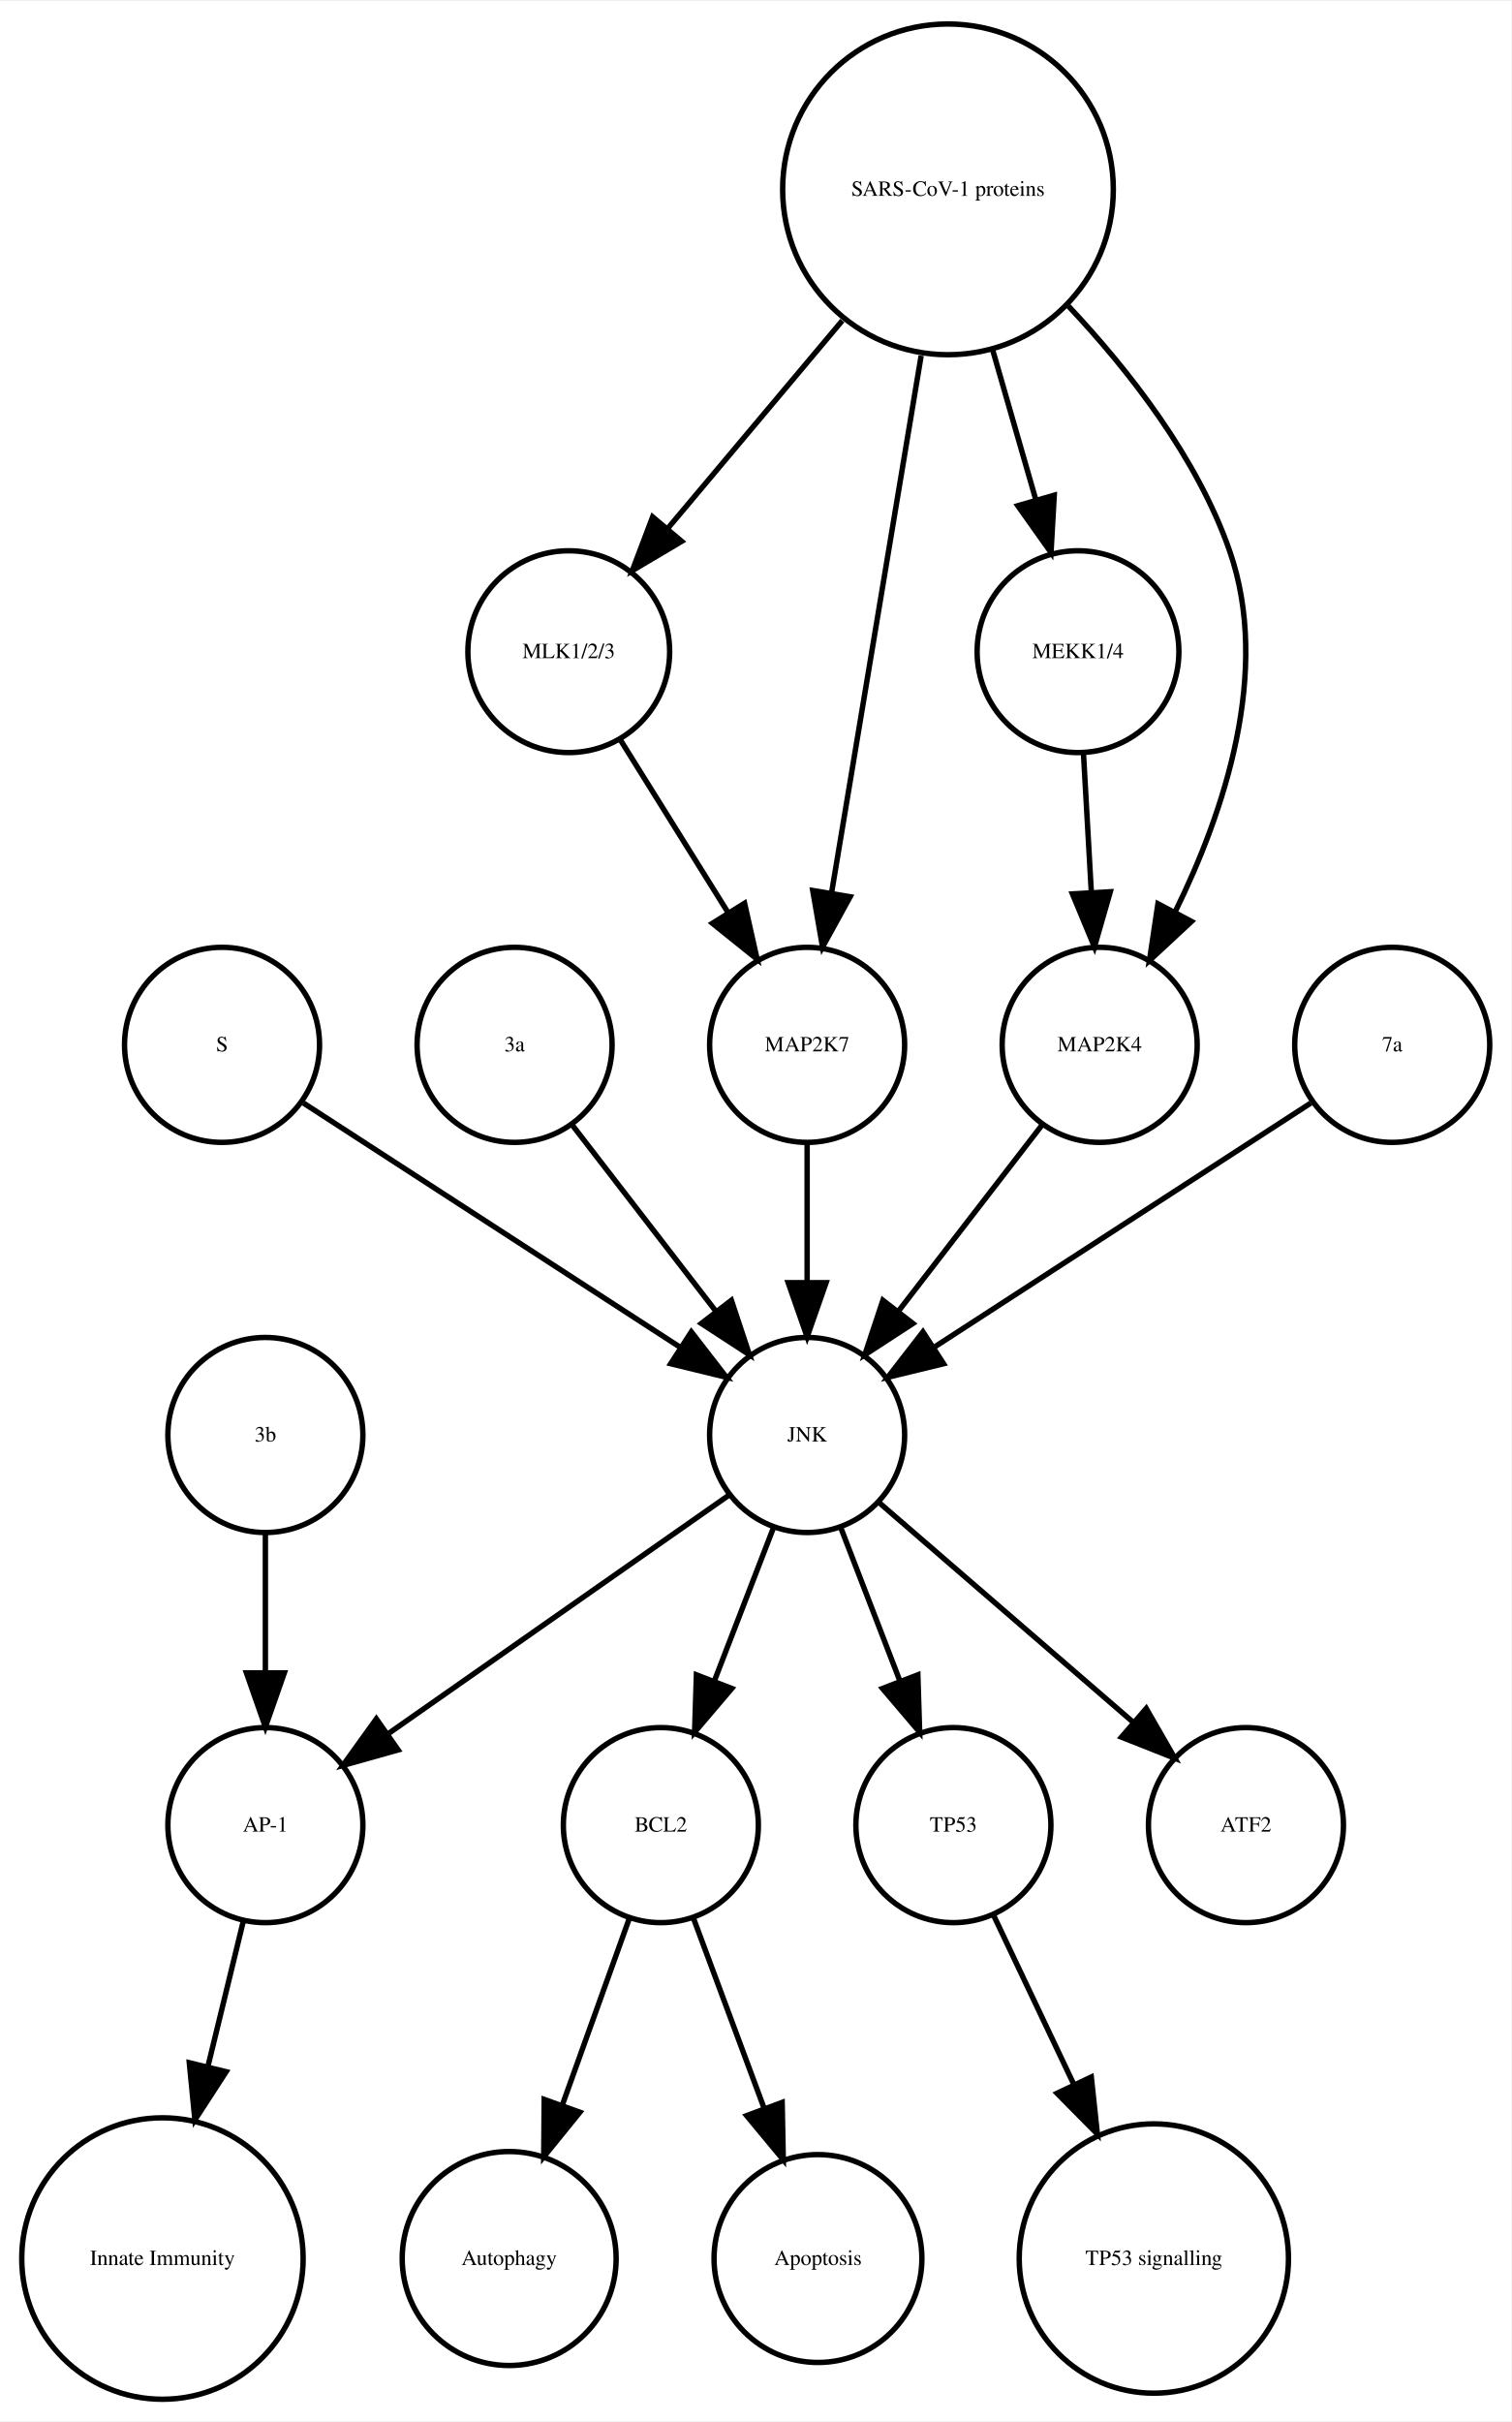
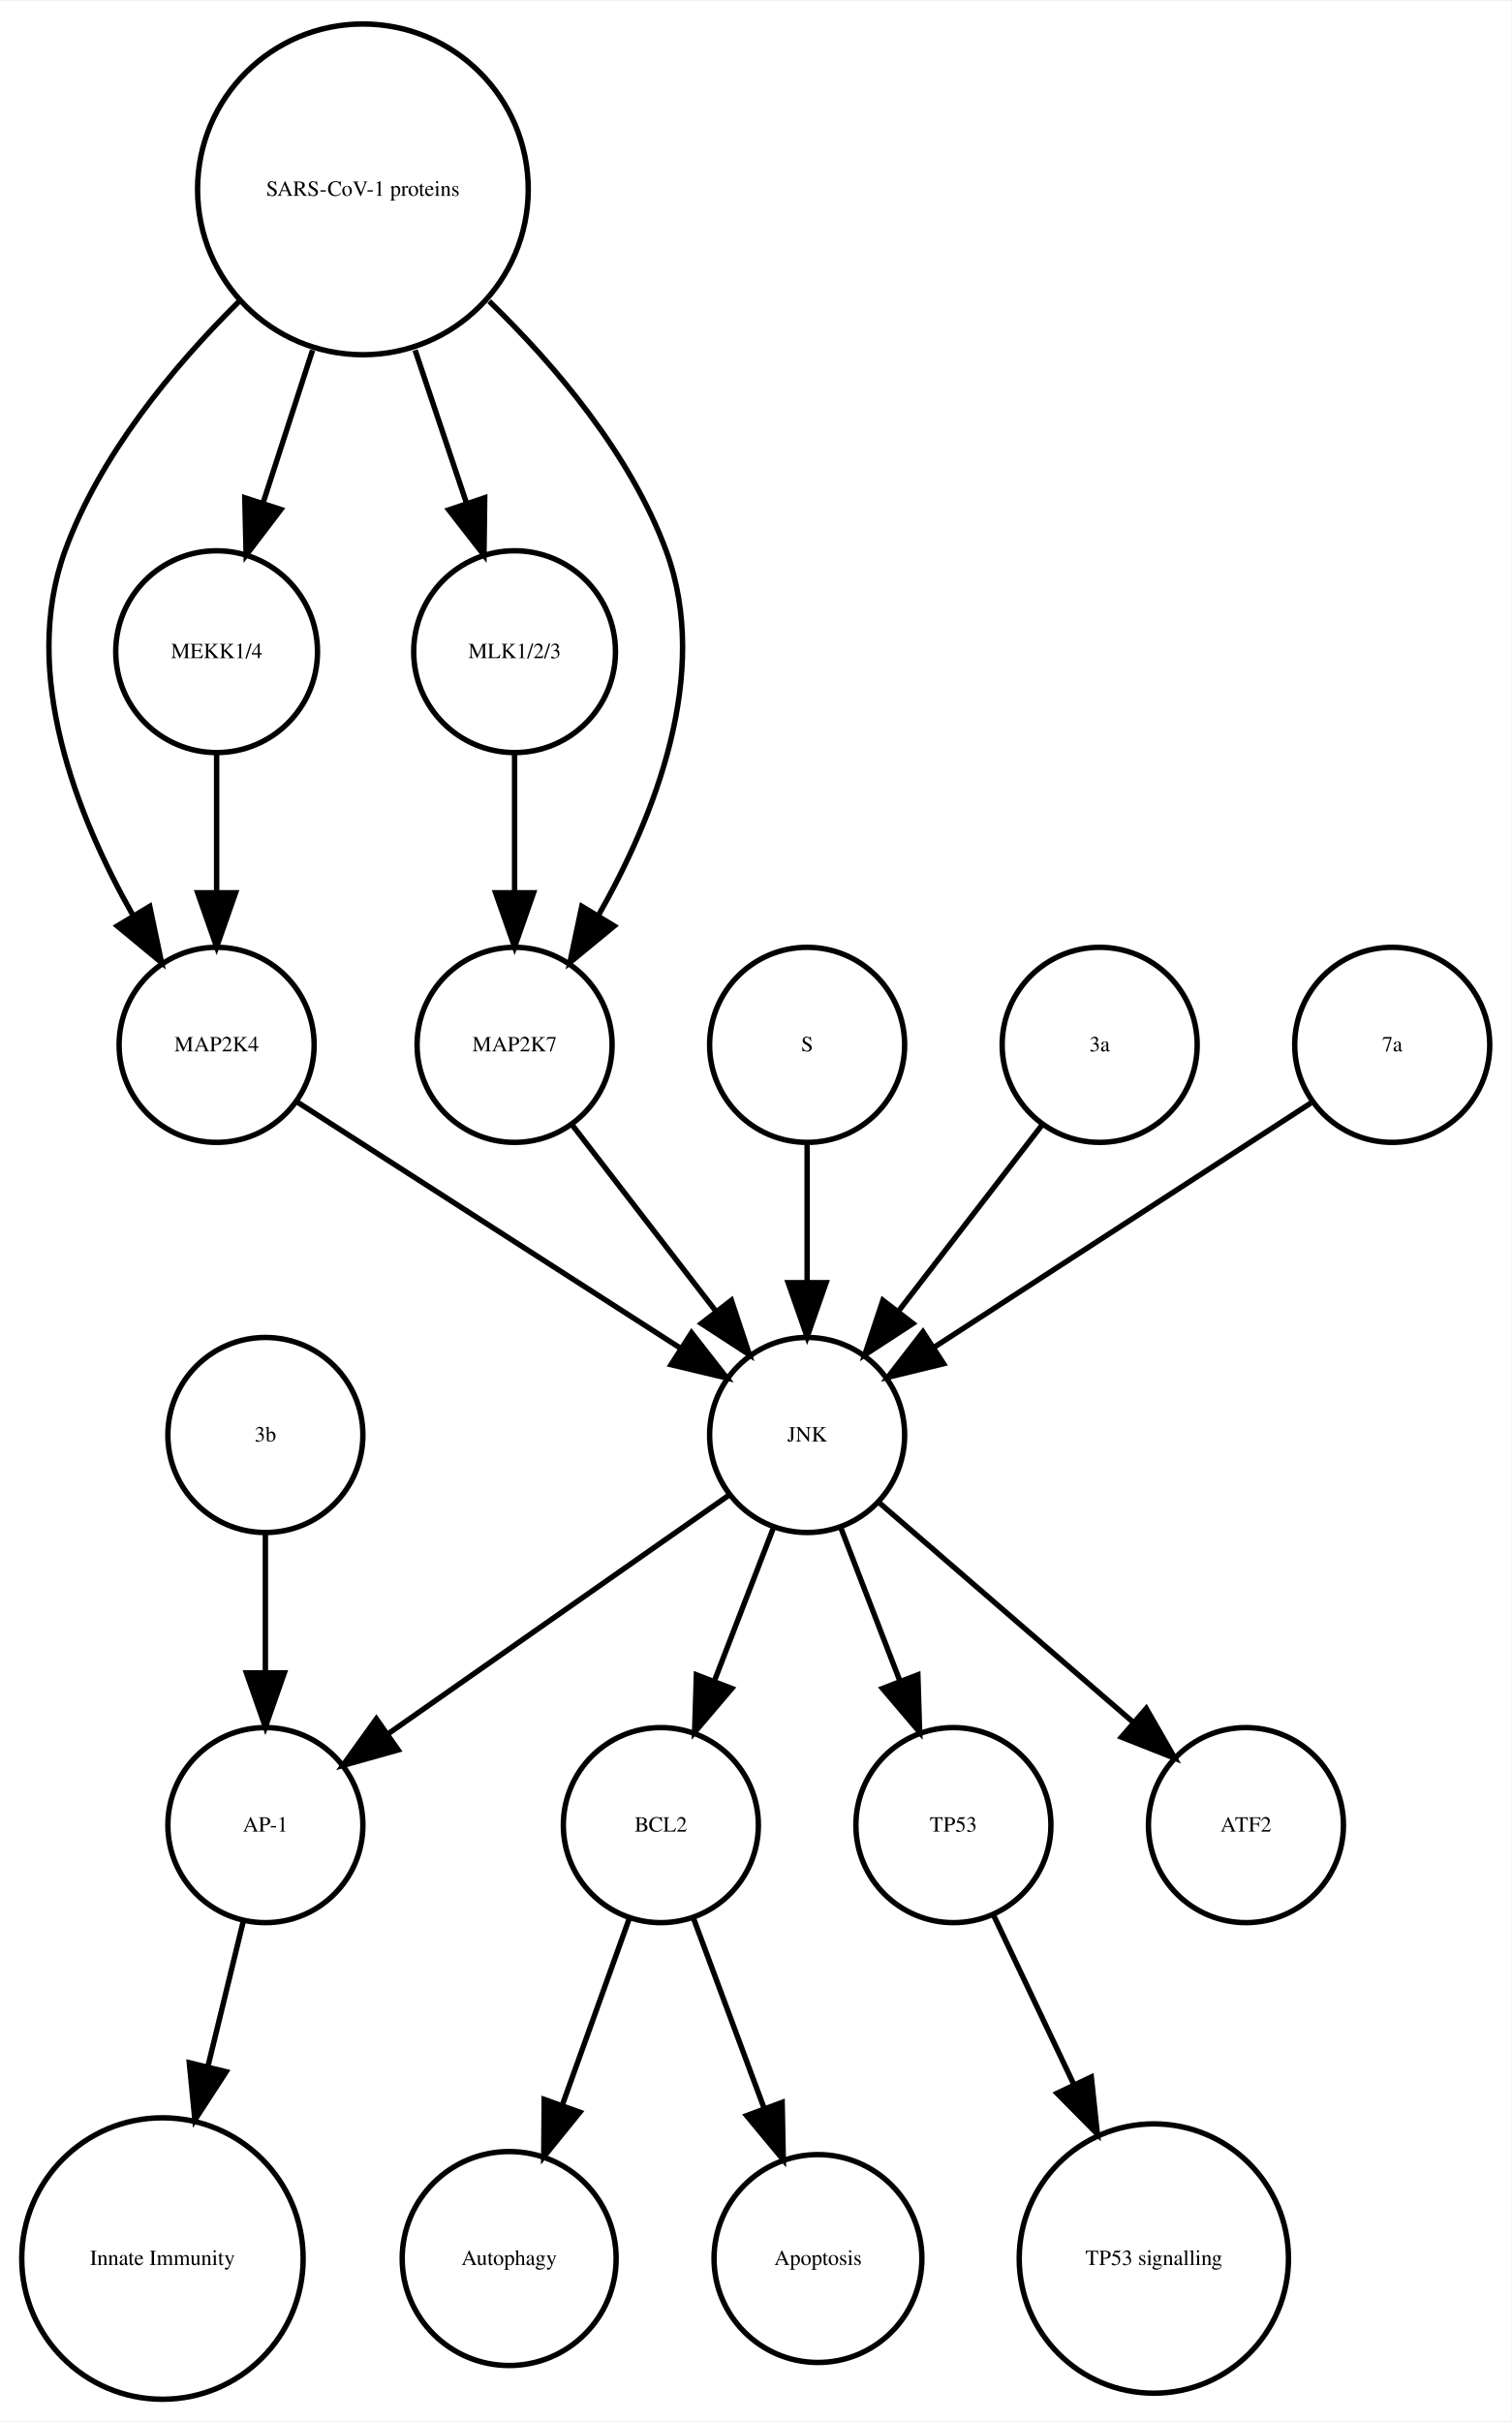
<svg xmlns="http://www.w3.org/2000/svg" width="279pt" height="447pt" viewBox="0.00 0.00 278.99 446.61">
  <g id="graph0" class="graph" transform="scale(1 1) rotate(0) translate(4 442.614)">
    <polygon fill="white" stroke="none" points="-4,4 -4,-442.614 274.986,-442.614 274.986,4 -4,4" />
    <g id="node1" class="node">
      <ellipse fill="none" stroke="black" cx="117.986" cy="-105.972" rx="18" ry="18" />
      <text text-anchor="middle" x="117.986" y="-104.772" font-family="Times,serif" font-size="4.00">BCL2</text>
    </g>
    <g id="node2" class="node">
      <ellipse fill="none" stroke="black" cx="89.986" cy="-25.986" rx="19.745" ry="19.745" />
      <text text-anchor="middle" x="89.986" y="-24.786" font-family="Times,serif" font-size="4.00">Autophagy</text>
    </g>
    <g id="edge1" class="edge">
      <path fill="none" stroke="black" d="M112.185,-88.814C108.616,-78.876 103.951,-65.882 99.819,-54.373" />
      <polygon fill="black" stroke="black" points="103.039,-52.985 96.366,-44.756 96.451,-55.35 103.039,-52.985" />
    </g>
    <g id="node7" class="node">
      <ellipse fill="none" stroke="black" cx="146.986" cy="-25.986" rx="19.184" ry="19.184" />
      <text text-anchor="middle" x="146.986" y="-24.786" font-family="Times,serif" font-size="4.00">Apoptosis</text>
    </g>
    <g id="edge2" class="edge">
      <path fill="none" stroke="black" d="M123.995,-88.814C127.742,-78.738 132.657,-65.521 136.98,-53.895" />
      <polygon fill="black" stroke="black" points="140.378,-54.799 140.583,-44.206 133.817,-52.359 140.378,-54.799" />
    </g>
    <g id="node3" class="node">
      <ellipse fill="none" stroke="black" cx="44.986" cy="-105.972" rx="18" ry="18" />
      <text text-anchor="middle" x="44.986" y="-104.772" font-family="Times,serif" font-size="4.00">AP-1</text>
    </g>
    <g id="node4" class="node">
      <ellipse fill="none" stroke="black" cx="25.986" cy="-25.986" rx="25.972" ry="25.972" />
      <text text-anchor="middle" x="25.986" y="-24.786" font-family="Times,serif" font-size="4.00">Innate Immunity</text>
    </g>
    <g id="edge3" class="edge">
      <path fill="none" stroke="black" d="M40.864,-88.05C38.956,-80.221 36.617,-70.621 34.364,-61.371" />
      <polygon fill="black" stroke="black" points="37.744,-60.46 31.976,-51.573 30.943,-62.117 37.744,-60.46" />
    </g>
    <g id="node5" class="node">
      <ellipse fill="none" stroke="black" cx="171.986" cy="-105.972" rx="18" ry="18" />
      <text text-anchor="middle" x="171.986" y="-104.772" font-family="Times,serif" font-size="4.00">TP53</text>
    </g>
    <g id="node6" class="node">
      <ellipse fill="none" stroke="black" cx="208.986" cy="-25.986" rx="24.851" ry="24.851" />
      <text text-anchor="middle" x="208.986" y="-24.786" font-family="Times,serif" font-size="4.00">TP53 signalling</text>
    </g>
    <g id="edge4" class="edge">
      <path fill="none" stroke="black" d="M179.474,-89.191C183.72,-80.24 189.183,-68.725 194.253,-58.04" />
      <polygon fill="black" stroke="black" points="197.441,-59.485 198.566,-48.95 191.117,-56.484 197.441,-59.485" />
    </g>
    <g id="node8" class="node">
-       <ellipse fill="none" stroke="black" cx="100.986" cy="-322.534" rx="18.623" ry="18.623" />
-       <text text-anchor="middle" x="100.986" y="-321.334" font-family="Times,serif" font-size="4.00">MLK1/2/3</text>
-     </g>
-     <g id="node15" class="node">
-       <ellipse fill="none" stroke="black" cx="144.986" cy="-249.972" rx="18" ry="18" />
-       <text text-anchor="middle" x="144.986" y="-248.772" font-family="Times,serif" font-size="4.00">MAP2K7</text>
-     </g>
-     <g id="edge5" class="edge">
-       <path fill="none" stroke="black" d="M110.534,-306.223C116.32,-296.944 123.82,-284.916 130.344,-274.453" />
-       <polygon fill="black" stroke="black" points="133.438,-276.107 135.759,-265.77 127.498,-272.403 133.438,-276.107" />
+       <ellipse fill="none" stroke="black" cx="35.986" cy="-249.972" rx="18" ry="18" />
+       <text text-anchor="middle" x="35.986" y="-248.772" font-family="Times,serif" font-size="4.00">MAP2K4</text>
    </g>
    <g id="node9" class="node">
-       <ellipse fill="none" stroke="black" cx="36.986" cy="-249.972" rx="18" ry="18" />
-       <text text-anchor="middle" x="36.986" y="-248.772" font-family="Times,serif" font-size="4.00">S</text>
-     </g>
-     <g id="node11" class="node">
      <ellipse fill="none" stroke="black" cx="144.986" cy="-177.972" rx="18" ry="18" />
      <text text-anchor="middle" x="144.986" y="-176.772" font-family="Times,serif" font-size="4.00">JNK</text>
    </g>
-     <g id="edge6" class="edge">
-       <path fill="none" stroke="black" d="M52.003,-239.239C70.058,-227.537 100.561,-207.766 121.683,-194.076" />
-       <polygon fill="black" stroke="black" points="123.609,-196.999 130.097,-188.623 119.802,-191.125 123.609,-196.999" />
-     </g>
-     <g id="node10" class="node">
-       <ellipse fill="none" stroke="black" cx="170.986" cy="-407.855" rx="30.52" ry="30.52" />
-       <text text-anchor="middle" x="170.986" y="-406.655" font-family="Times,serif" font-size="4.00">SARS-CoV-1 proteins</text>
-     </g>
-     <g id="edge10" class="edge">
-       <path fill="none" stroke="black" d="M151.487,-383.645C141.364,-371.595 129.072,-356.964 119.15,-345.154" />
-       <polygon fill="black" stroke="black" points="121.827,-342.9 112.715,-337.495 116.468,-347.403 121.827,-342.9" />
-     </g>
-     <g id="node13" class="node">
-       <ellipse fill="none" stroke="black" cx="194.986" cy="-322.534" rx="18.623" ry="18.623" />
-       <text text-anchor="middle" x="194.986" y="-321.334" font-family="Times,serif" font-size="4.00">MEKK1/4</text>
+     <g id="edge5" class="edge">
+       <path fill="none" stroke="black" d="M50.686,-239.532C68.889,-227.842 100.117,-207.788 121.618,-193.98" />
+       <polygon fill="black" stroke="black" points="123.648,-196.836 130.171,-188.487 119.865,-190.946 123.648,-196.836" />
    </g>
    <g id="edge9" class="edge">
-       <path fill="none" stroke="black" d="M179.246,-378.18C181.818,-369.248 184.646,-359.431 187.187,-350.612" />
-       <polygon fill="black" stroke="black" points="190.6,-351.408 190.004,-340.83 183.873,-349.47 190.6,-351.408" />
-     </g>
-     <g id="edge7" class="edge">
-       <path fill="none" stroke="black" d="M166.035,-377.167C161.274,-348.625 154.139,-305.85 149.523,-278.173" />
-       <polygon fill="black" stroke="black" points="152.927,-277.305 147.829,-268.018 146.022,-278.457 152.927,-277.305" />
-     </g>
-     <g id="node17" class="node">
-       <ellipse fill="none" stroke="black" cx="198.986" cy="-249.972" rx="18" ry="18" />
-       <text text-anchor="middle" x="198.986" y="-248.772" font-family="Times,serif" font-size="4.00">MAP2K4</text>
-     </g>
-     <g id="edge8" class="edge">
-       <path fill="none" stroke="black" d="M193.207,-386.319C204.475,-374.361 217.013,-358.28 222.986,-341.095 230.692,-318.927 221.978,-292.97 212.967,-274.621" />
-       <polygon fill="black" stroke="black" points="215.934,-272.744 208.173,-265.532 209.742,-276.01 215.934,-272.744" />
-     </g>
-     <g id="edge14" class="edge">
      <path fill="none" stroke="black" d="M138.724,-160.737C135.487,-152.344 131.461,-141.907 127.82,-132.468" />
      <polygon fill="black" stroke="black" points="131.079,-131.19 124.214,-123.12 124.548,-133.709 131.079,-131.19" />
    </g>
-     <g id="edge13" class="edge">
+     <g id="edge7" class="edge">
      <path fill="none" stroke="black" d="M130.659,-166.943C114.173,-155.403 86.893,-136.307 67.549,-122.766" />
      <polygon fill="black" stroke="black" points="69.487,-119.85 59.287,-116.983 65.472,-125.585 69.487,-119.85" />
    </g>
-     <g id="edge12" class="edge">
+     <g id="edge8" class="edge">
      <path fill="none" stroke="black" d="M151.248,-160.737C154.486,-152.344 158.511,-141.907 162.152,-132.468" />
      <polygon fill="black" stroke="black" points="165.425,-133.709 165.758,-123.12 158.894,-131.19 165.425,-133.709" />
    </g>
-     <g id="node16" class="node">
+     <g id="node17" class="node">
      <ellipse fill="none" stroke="black" cx="225.986" cy="-105.972" rx="18" ry="18" />
      <text text-anchor="middle" x="225.986" y="-104.772" font-family="Times,serif" font-size="4.00">ATF2</text>
    </g>
-     <g id="edge11" class="edge">
+     <g id="edge6" class="edge">
      <path fill="none" stroke="black" d="M158.362,-165.413C171.101,-154.404 190.465,-137.669 205.213,-124.925" />
      <polygon fill="black" stroke="black" points="207.582,-127.503 212.86,-118.316 203.005,-122.207 207.582,-127.503" />
    </g>
+     <g id="node10" class="node">
+       <ellipse fill="none" stroke="black" cx="144.986" cy="-249.972" rx="18" ry="18" />
+       <text text-anchor="middle" x="144.986" y="-248.772" font-family="Times,serif" font-size="4.00">S</text>
+     </g>
+     <g id="edge10" class="edge">
+       <path fill="none" stroke="black" d="M144.986,-231.669C144.986,-223.955 144.986,-214.685 144.986,-206.085" />
+       <polygon fill="black" stroke="black" points="148.486,-206.077 144.986,-196.077 141.486,-206.077 148.486,-206.077" />
+     </g>
+     <g id="node11" class="node">
+       <ellipse fill="none" stroke="black" cx="35.986" cy="-322.534" rx="18.623" ry="18.623" />
+       <text text-anchor="middle" x="35.986" y="-321.334" font-family="Times,serif" font-size="4.00">MEKK1/4</text>
+     </g>
+     <g id="edge11" class="edge">
+       <path fill="none" stroke="black" d="M35.986,-303.728C35.986,-295.949 35.986,-286.654 35.986,-278.049" />
+       <polygon fill="black" stroke="black" points="39.486,-278.042 35.986,-268.042 32.486,-278.042 39.486,-278.042" />
+     </g>
    <g id="node12" class="node">
+       <ellipse fill="none" stroke="black" cx="90.986" cy="-322.534" rx="18.623" ry="18.623" />
+       <text text-anchor="middle" x="90.986" y="-321.334" font-family="Times,serif" font-size="4.00">MLK1/2/3</text>
+     </g>
+     <g id="node15" class="node">
      <ellipse fill="none" stroke="black" cx="90.986" cy="-249.972" rx="18" ry="18" />
-       <text text-anchor="middle" x="90.986" y="-248.772" font-family="Times,serif" font-size="4.00">3a</text>
+       <text text-anchor="middle" x="90.986" y="-248.772" font-family="Times,serif" font-size="4.00">MAP2K7</text>
+     </g>
+     <g id="edge12" class="edge">
+       <path fill="none" stroke="black" d="M90.986,-303.728C90.986,-295.949 90.986,-286.654 90.986,-278.049" />
+       <polygon fill="black" stroke="black" points="94.486,-278.042 90.986,-268.042 87.486,-278.042 94.486,-278.042" />
+     </g>
+     <g id="node13" class="node">
+       <ellipse fill="none" stroke="black" cx="198.986" cy="-249.972" rx="18" ry="18" />
+       <text text-anchor="middle" x="198.986" y="-248.772" font-family="Times,serif" font-size="4.00">3a</text>
+     </g>
+     <g id="edge13" class="edge">
+       <path fill="none" stroke="black" d="M188.318,-235.143C180.774,-225.363 170.505,-212.052 161.857,-200.843" />
+       <polygon fill="black" stroke="black" points="164.512,-198.553 155.633,-192.773 158.97,-202.829 164.512,-198.553" />
+     </g>
+     <g id="node14" class="node">
+       <ellipse fill="none" stroke="black" cx="44.986" cy="-177.972" rx="18" ry="18" />
+       <text text-anchor="middle" x="44.986" y="-176.772" font-family="Times,serif" font-size="4.00">3b</text>
+     </g>
+     <g id="edge14" class="edge">
+       <path fill="none" stroke="black" d="M44.986,-159.669C44.986,-151.955 44.986,-142.685 44.986,-134.085" />
+       <polygon fill="black" stroke="black" points="48.486,-134.077 44.986,-124.077 41.486,-134.077 48.486,-134.077" />
    </g>
    <g id="edge15" class="edge">
      <path fill="none" stroke="black" d="M101.655,-235.143C109.199,-225.363 119.467,-212.052 128.115,-200.843" />
      <polygon fill="black" stroke="black" points="131.003,-202.829 134.34,-192.773 125.46,-198.553 131.003,-202.829" />
    </g>
+     <g id="node16" class="node">
+       <ellipse fill="none" stroke="black" cx="62.986" cy="-407.855" rx="30.52" ry="30.52" />
+       <text text-anchor="middle" x="62.986" y="-406.655" font-family="Times,serif" font-size="4.00">SARS-CoV-1 proteins</text>
+     </g>
    <g id="edge16" class="edge">
-       <path fill="none" stroke="black" d="M195.996,-303.728C196.437,-295.949 196.963,-286.654 197.451,-278.049" />
-       <polygon fill="black" stroke="black" points="200.947,-278.224 198.019,-268.042 193.958,-277.828 200.947,-278.224" />
+       <path fill="none" stroke="black" d="M40.078,-387.124C28.023,-375.185 14.437,-358.862 7.986,-341.095 -0.204,-318.539 10.144,-292.292 20.497,-273.961" />
+       <polygon fill="black" stroke="black" points="23.64,-275.528 25.814,-265.158 17.648,-271.909 23.64,-275.528" />
    </g>
-     <g id="node14" class="node">
-       <ellipse fill="none" stroke="black" cx="44.986" cy="-177.972" rx="18" ry="18" />
-       <text text-anchor="middle" x="44.986" y="-176.772" font-family="Times,serif" font-size="4.00">3b</text>
+     <g id="edge18" class="edge">
+       <path fill="none" stroke="black" d="M53.694,-378.18C50.724,-369.014 47.452,-358.916 44.537,-349.921" />
+       <polygon fill="black" stroke="black" points="47.845,-348.776 41.433,-340.342 41.186,-350.934 47.845,-348.776" />
    </g>
    <g id="edge17" class="edge">
-       <path fill="none" stroke="black" d="M44.986,-159.669C44.986,-151.955 44.986,-142.685 44.986,-134.085" />
-       <polygon fill="black" stroke="black" points="48.486,-134.077 44.986,-124.077 41.486,-134.077 48.486,-134.077" />
-     </g>
-     <g id="edge18" class="edge">
-       <path fill="none" stroke="black" d="M144.986,-231.669C144.986,-223.955 144.986,-214.685 144.986,-206.085" />
-       <polygon fill="black" stroke="black" points="148.486,-206.077 144.986,-196.077 141.486,-206.077 148.486,-206.077" />
+       <path fill="none" stroke="black" d="M72.622,-378.18C75.703,-369.014 79.096,-358.916 82.119,-349.921" />
+       <polygon fill="black" stroke="black" points="85.47,-350.936 85.338,-340.342 78.835,-348.706 85.47,-350.936" />
    </g>
    <g id="edge19" class="edge">
-       <path fill="none" stroke="black" d="M188.318,-235.143C180.774,-225.363 170.505,-212.052 161.857,-200.843" />
-       <polygon fill="black" stroke="black" points="164.512,-198.553 155.633,-192.773 158.97,-202.829 164.512,-198.553" />
+       <path fill="none" stroke="black" d="M86.303,-387.204C98.574,-375.291 112.408,-358.967 118.986,-341.095 127.314,-318.472 116.819,-292.082 106.387,-273.729" />
+       <polygon fill="black" stroke="black" points="109.375,-271.907 101.196,-265.172 103.39,-275.537 109.375,-271.907" />
    </g>
    <g id="node18" class="node">
      <ellipse fill="none" stroke="black" cx="252.986" cy="-249.972" rx="18" ry="18" />
      <text text-anchor="middle" x="252.986" y="-248.772" font-family="Times,serif" font-size="4.00">7a</text>
    </g>
    <g id="edge20" class="edge">
      <path fill="none" stroke="black" d="M237.969,-239.239C219.915,-227.537 189.411,-207.766 168.29,-194.076" />
      <polygon fill="black" stroke="black" points="170.171,-191.125 159.876,-188.623 166.363,-196.999 170.171,-191.125" />
    </g>
  </g>
</svg>
